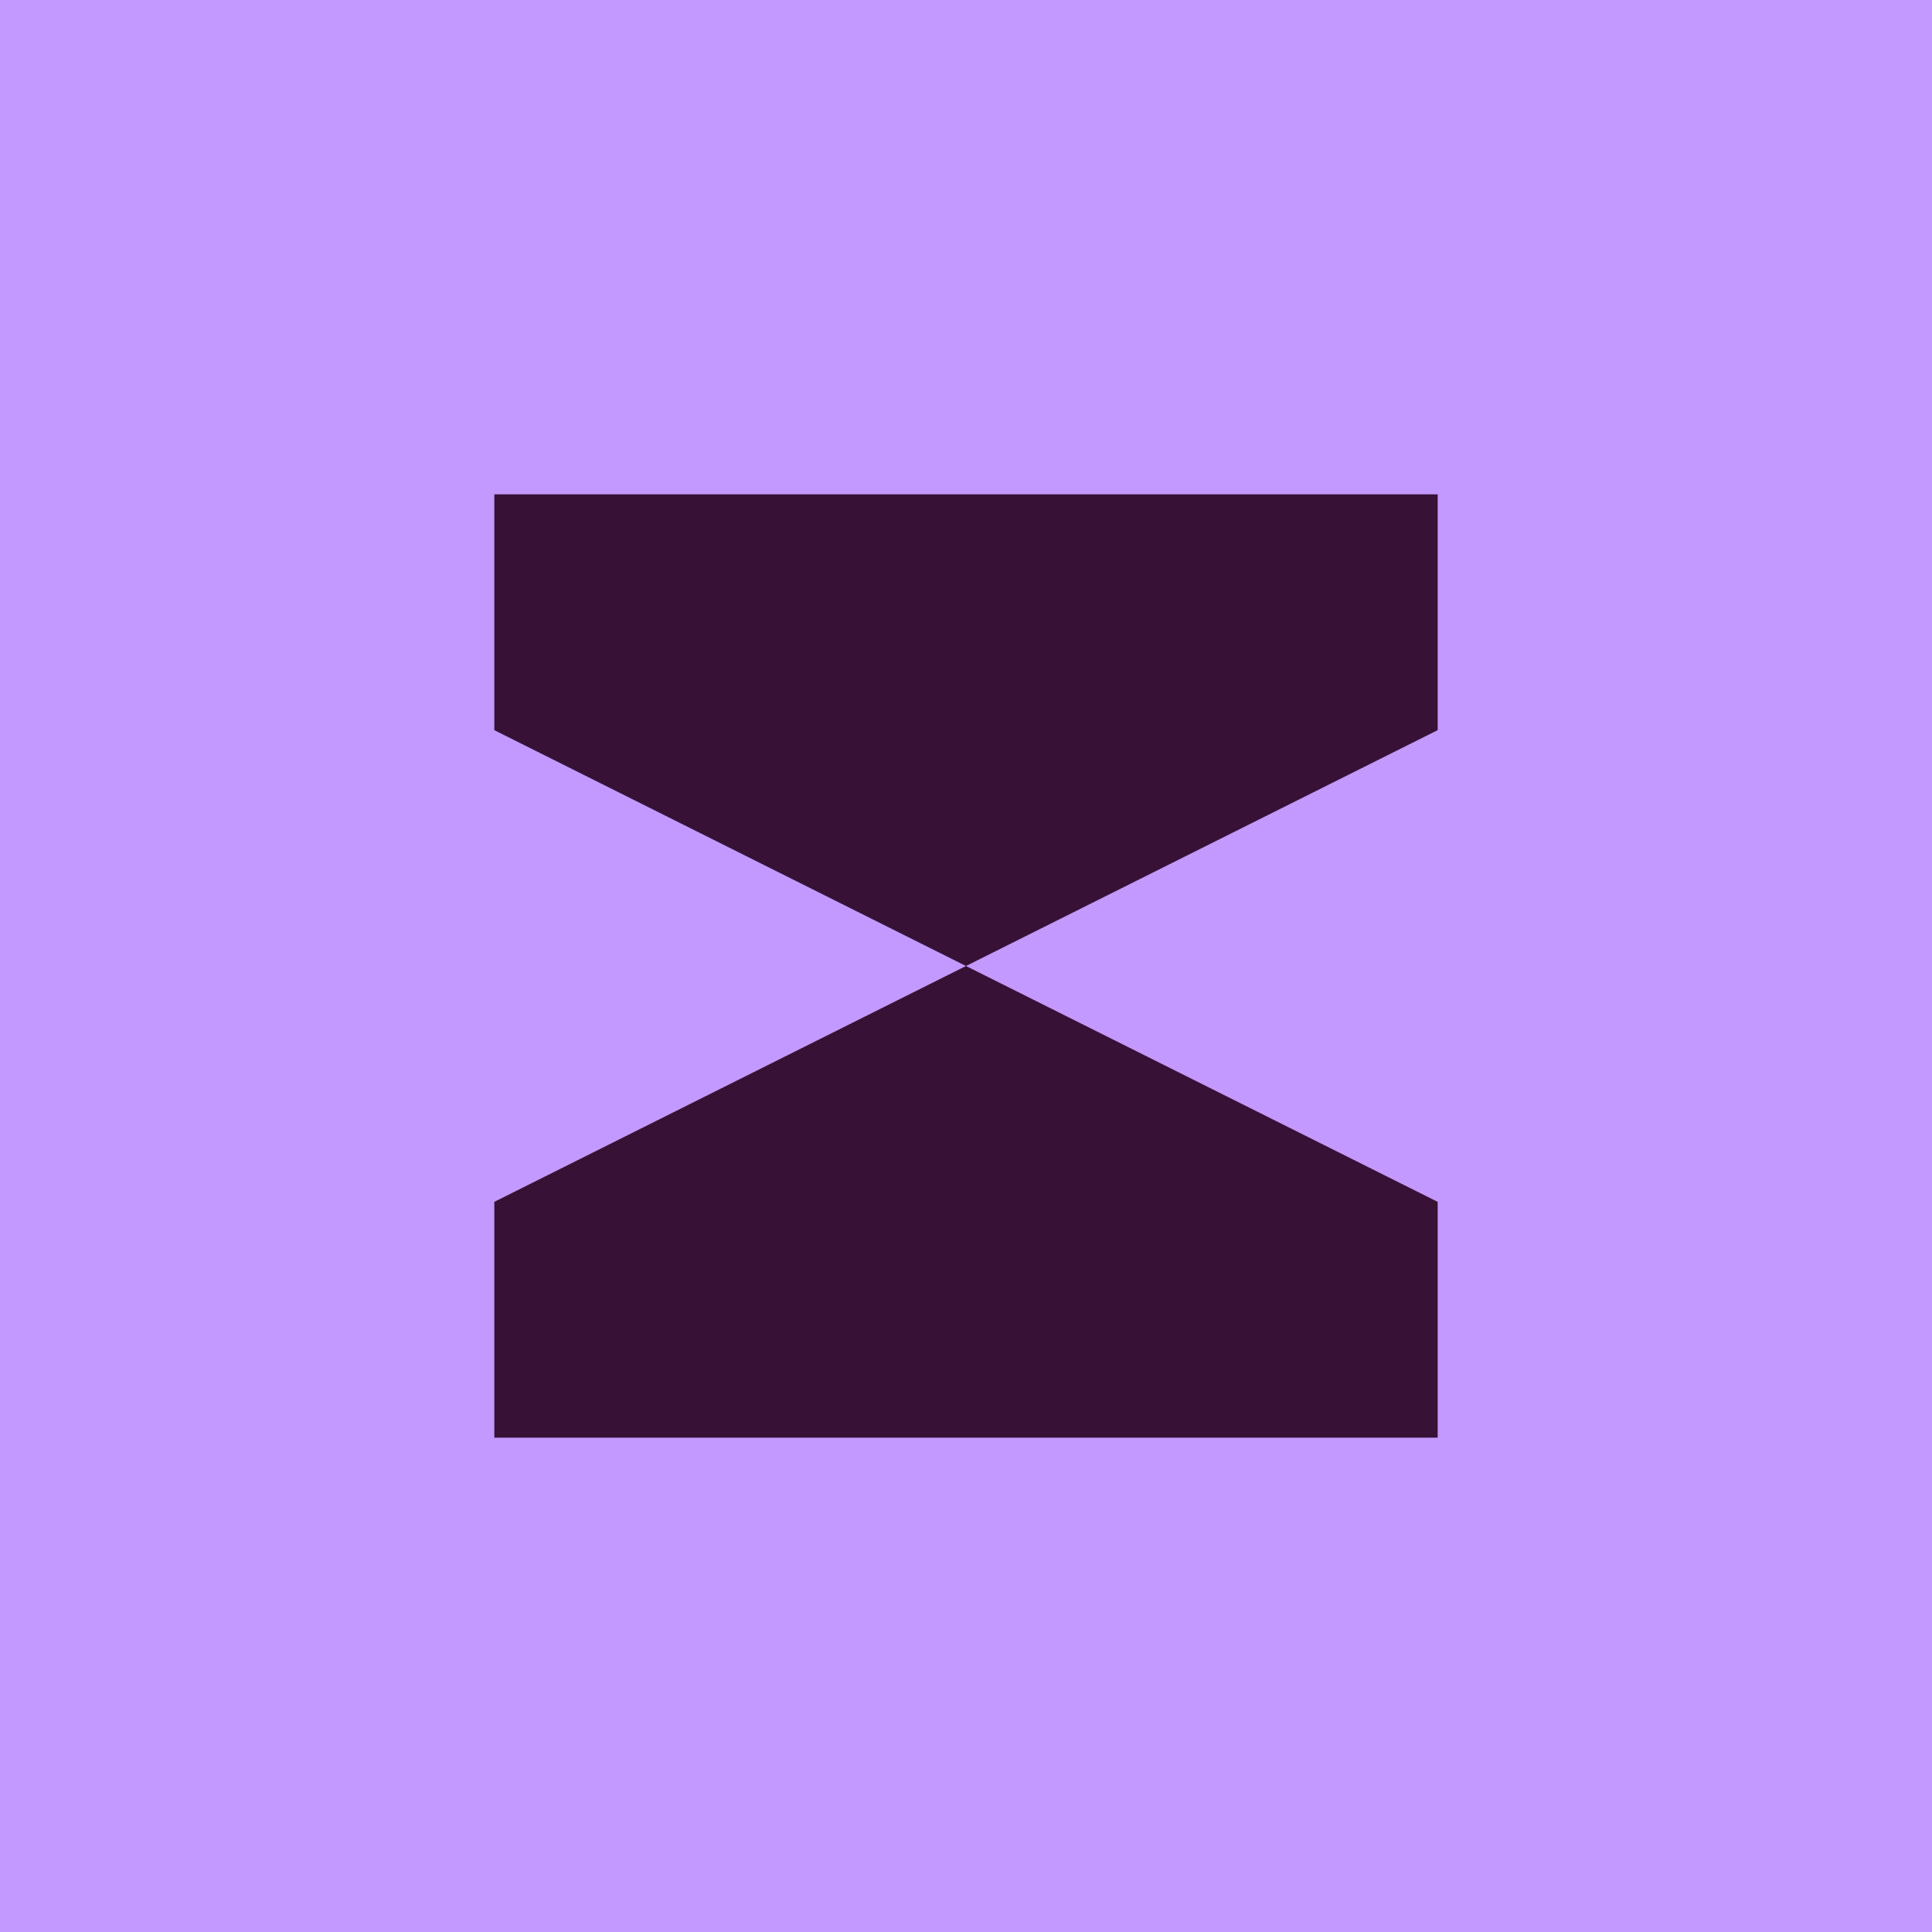
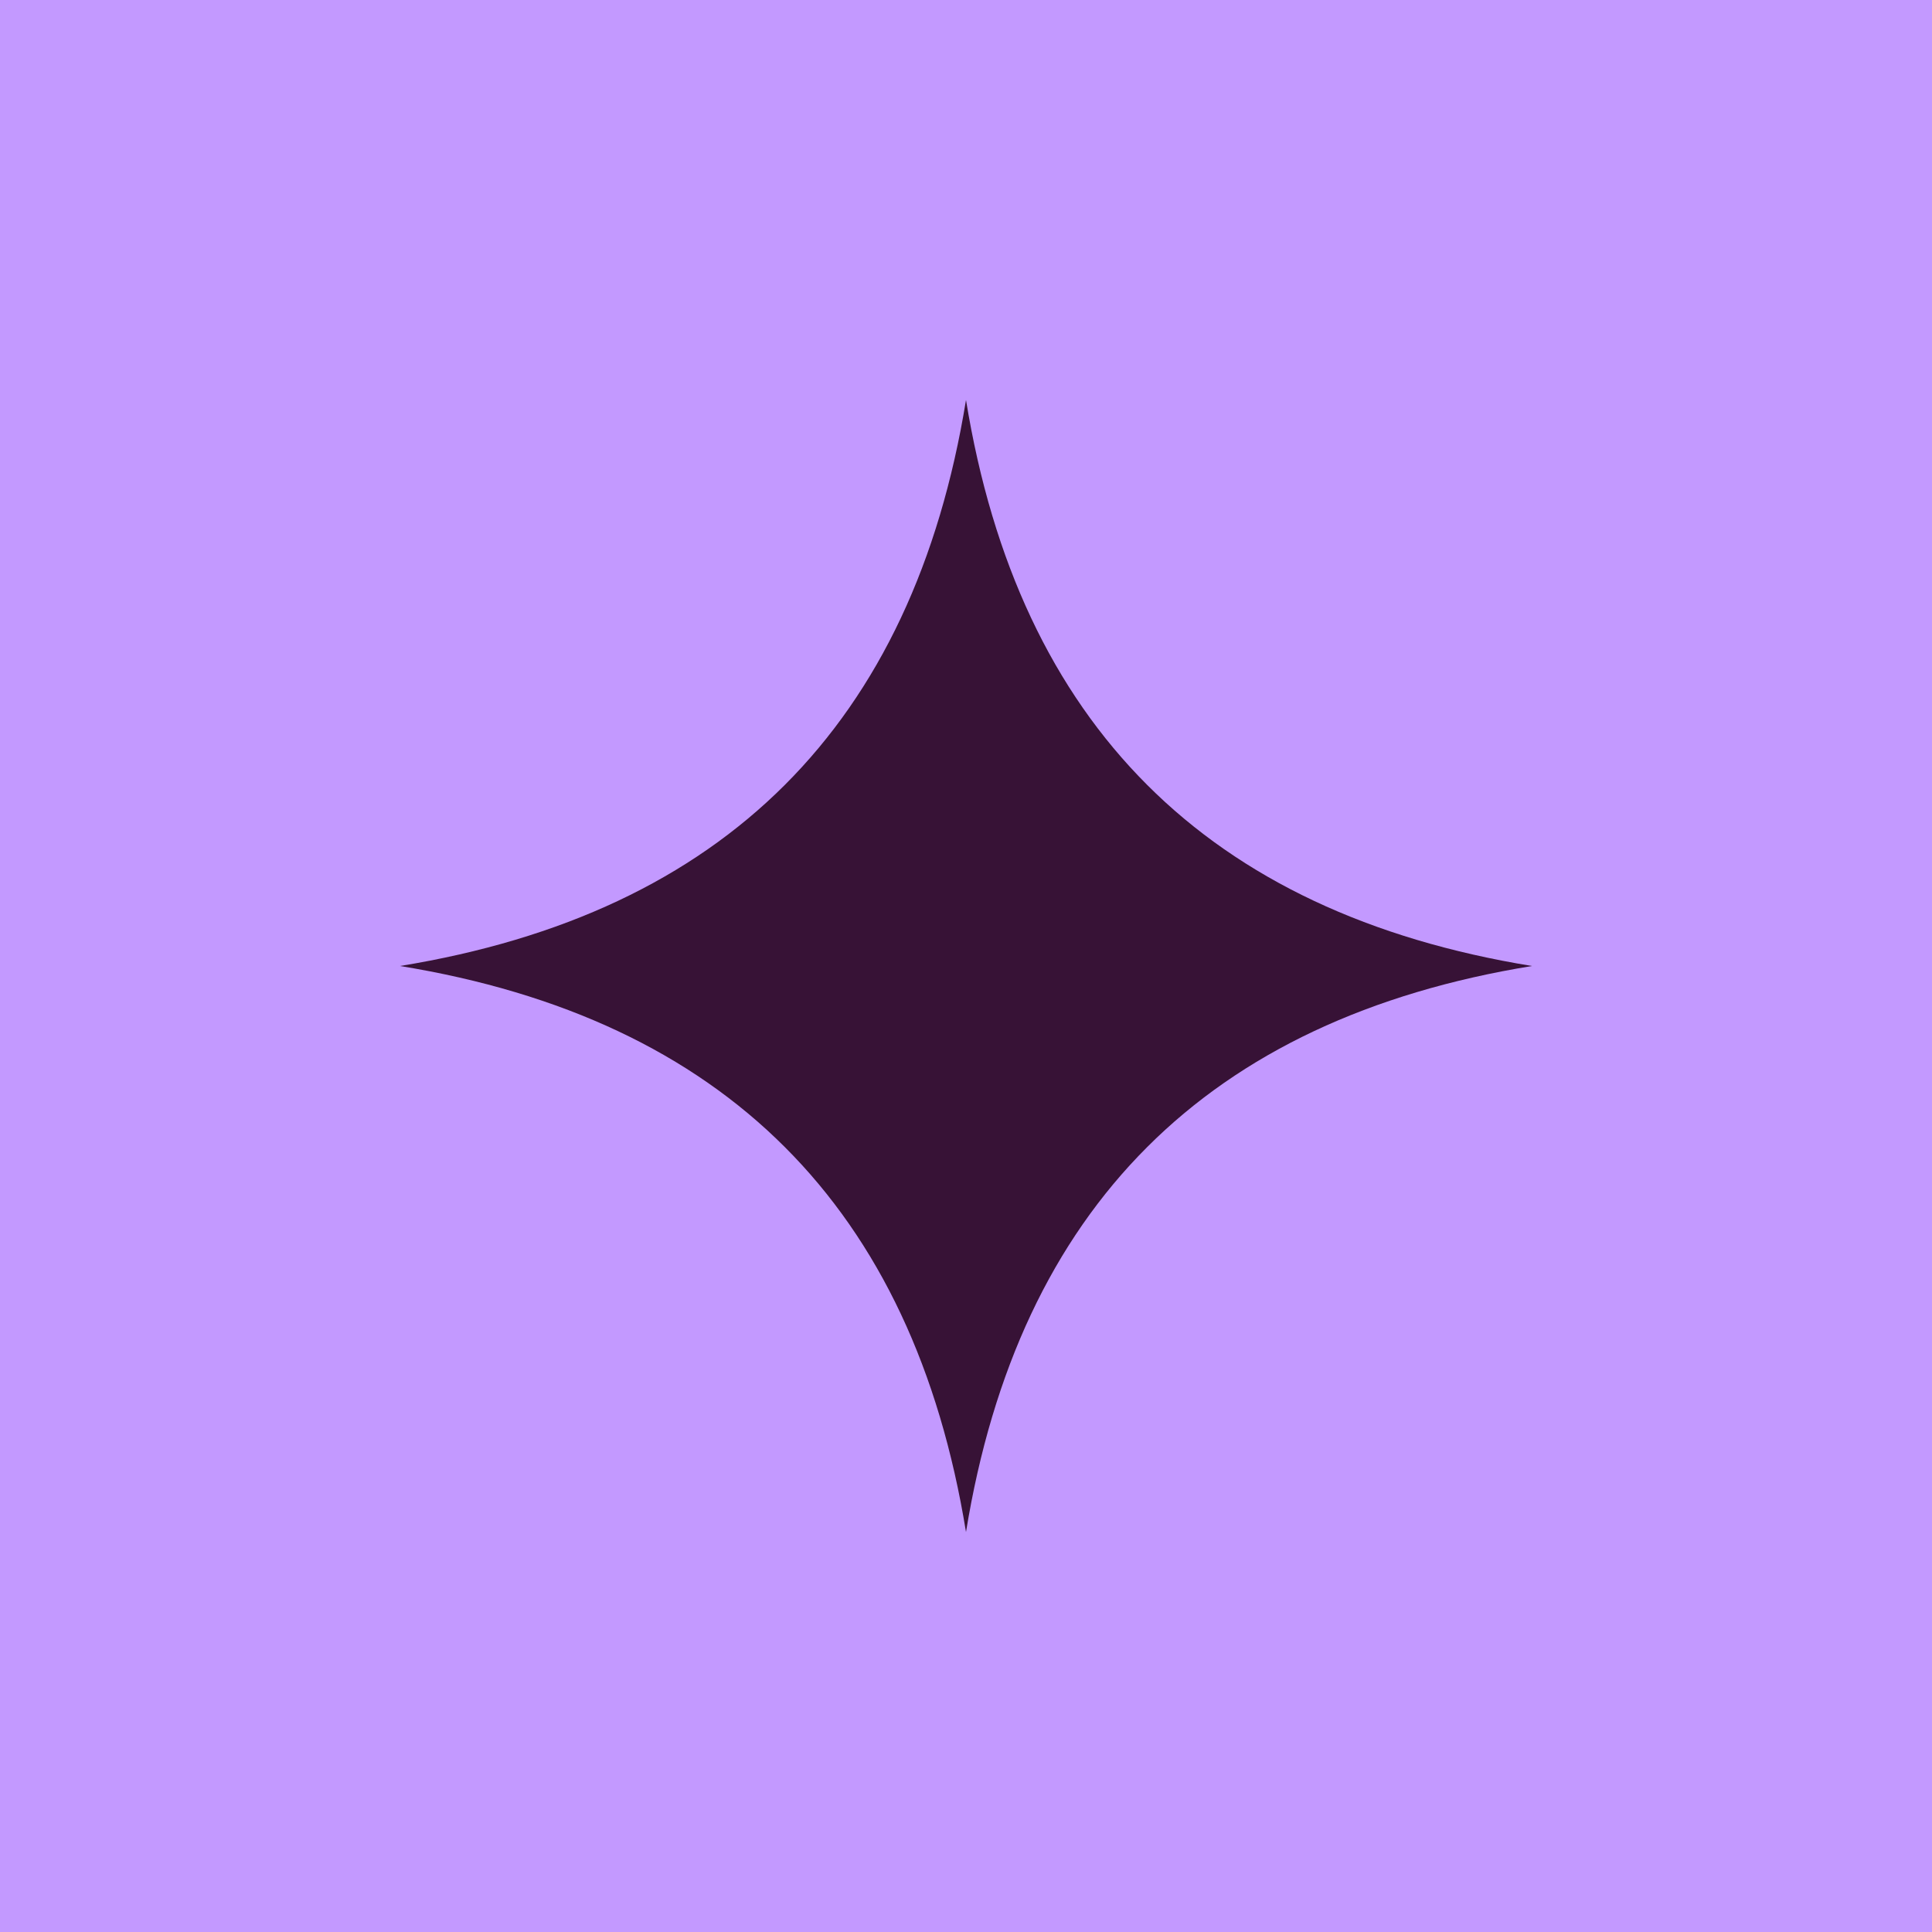
<svg xmlns="http://www.w3.org/2000/svg" width="1024" height="1024" viewBox="0 0 1024 1024" fill="none">
  <path d="M1024 0H0V1024H1024V0Z" fill="#C399FF" />
-   <path d="M262 262H762V387H262V262Z M262 387H762L512 512L262 387Z M512 512L762 637H262L512 512Z M262 637H762V762H262V637Z" fill="#371236" />
+   <path d="M512 212Q554 470 812 512Q554 554 512 812Q470 554 212 512Q470 470 512 212Z" fill="#371236" />
</svg>
